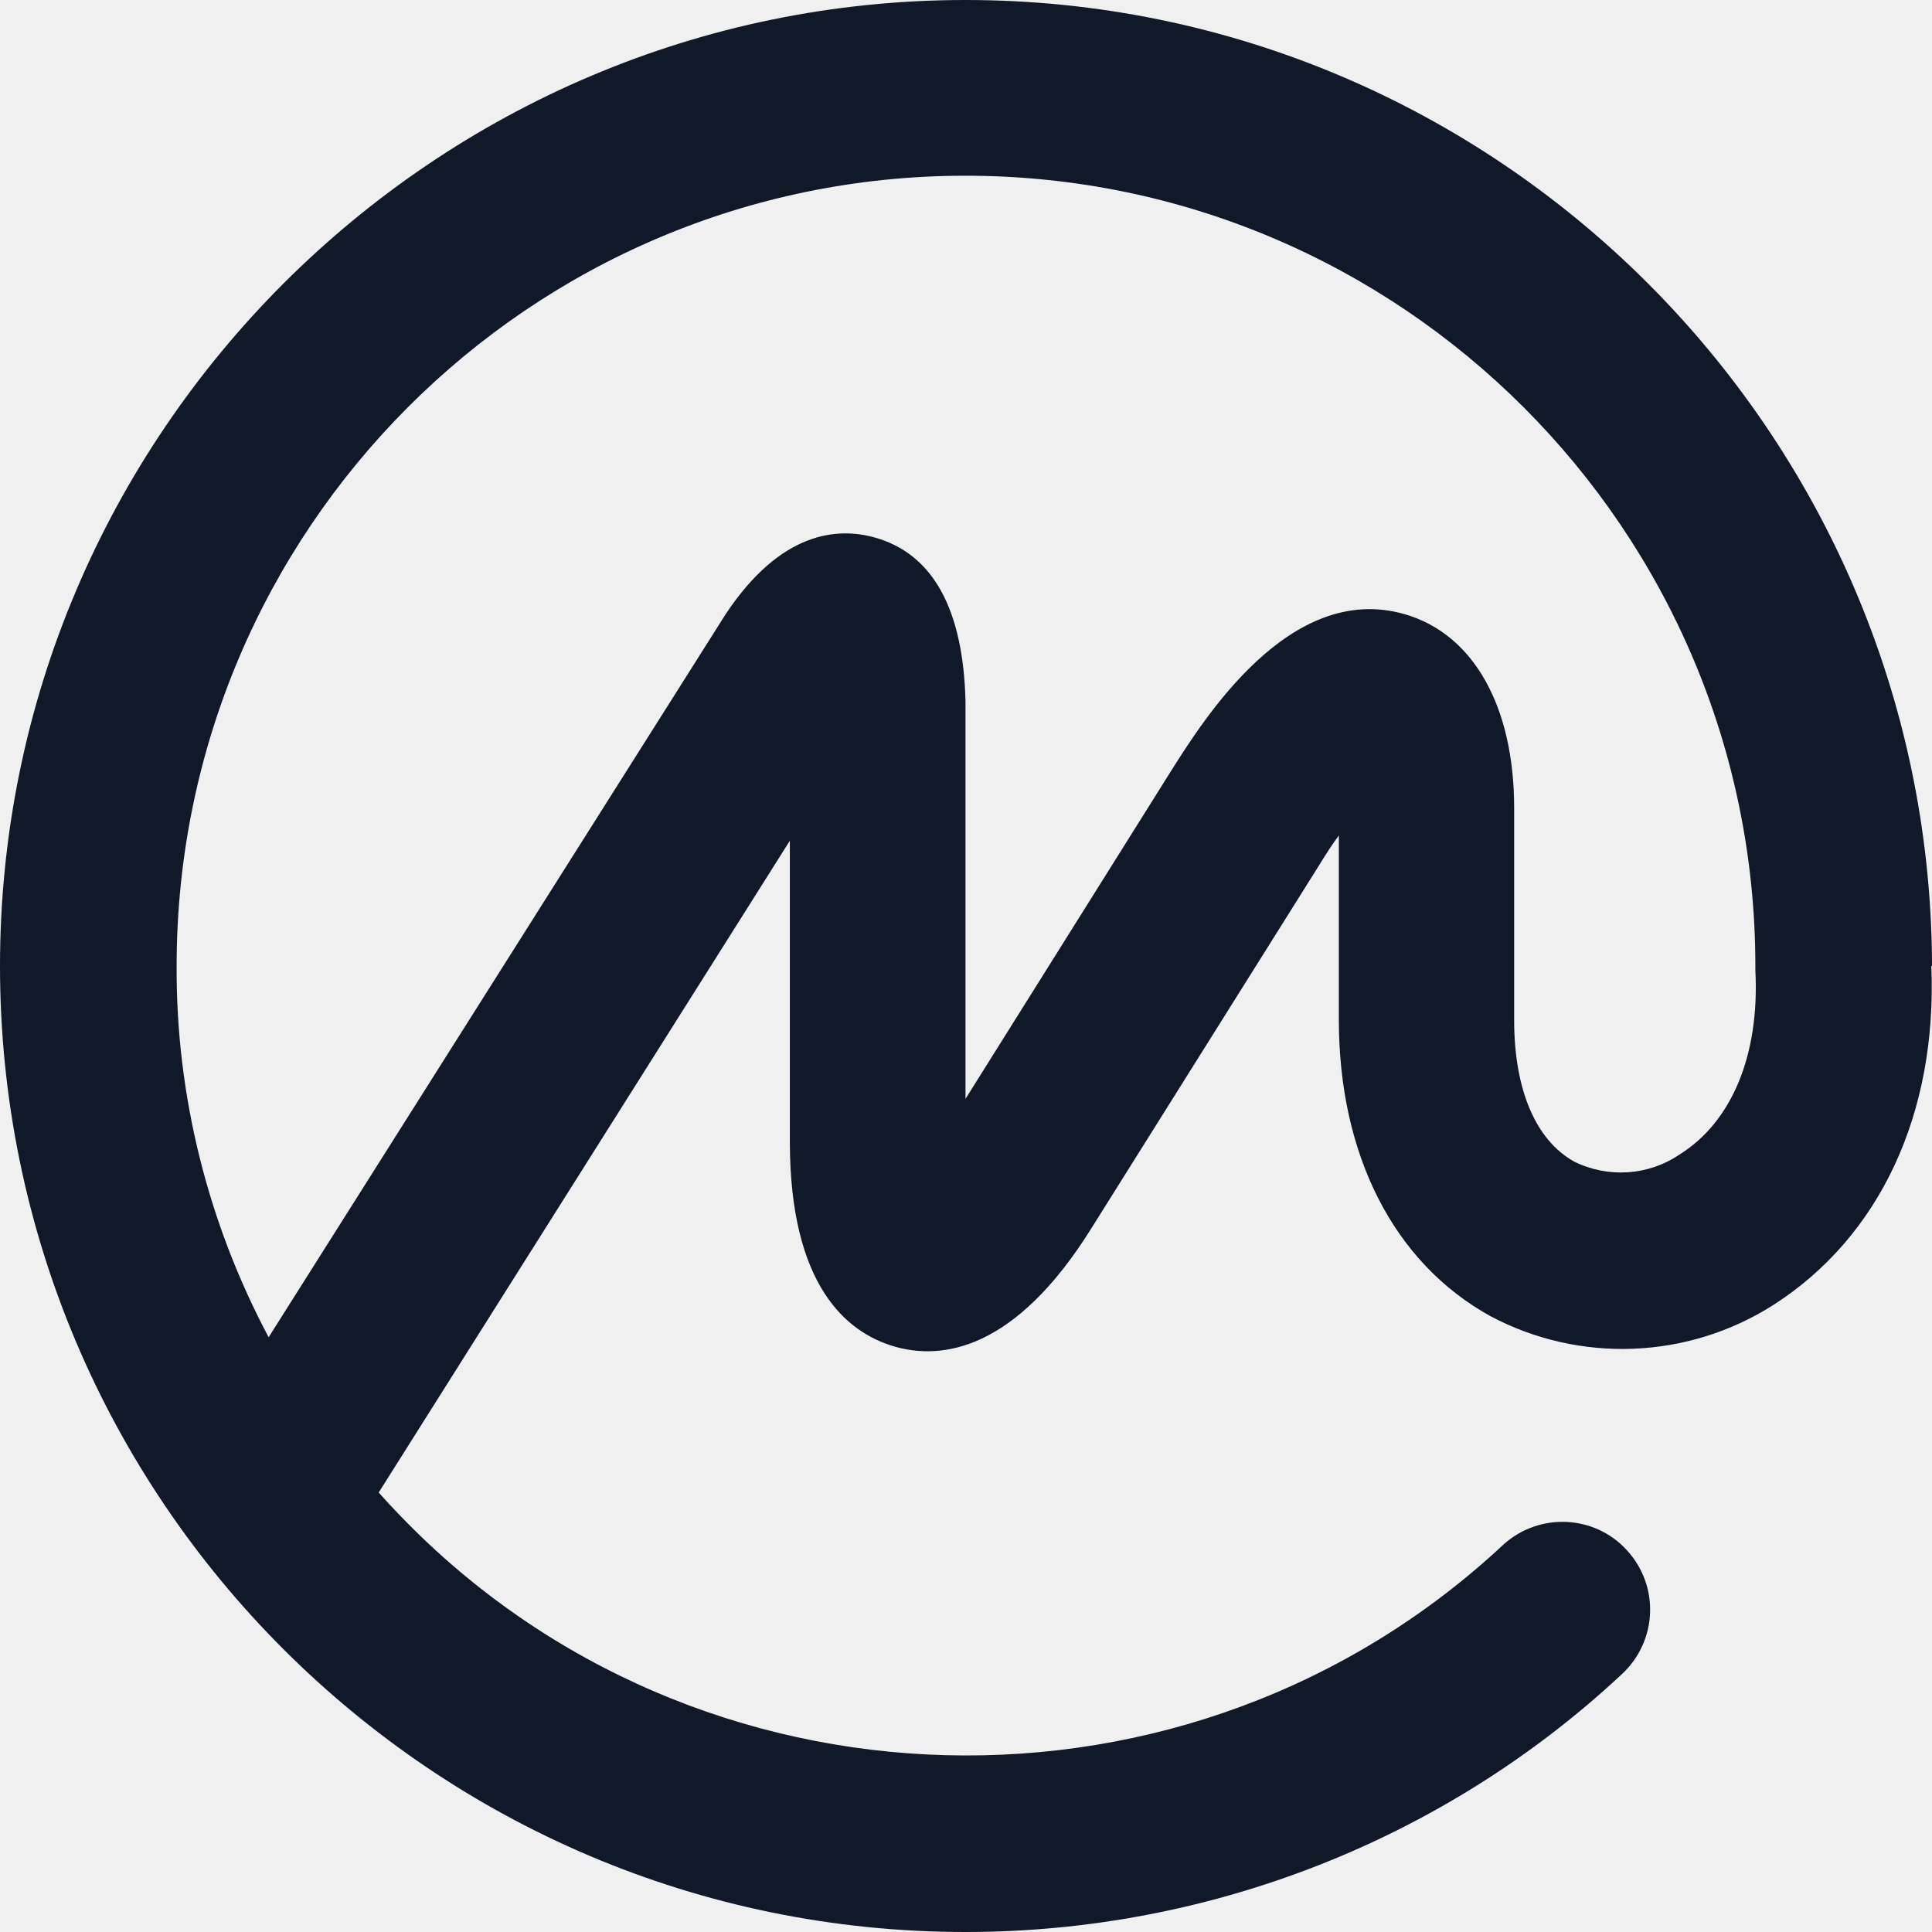
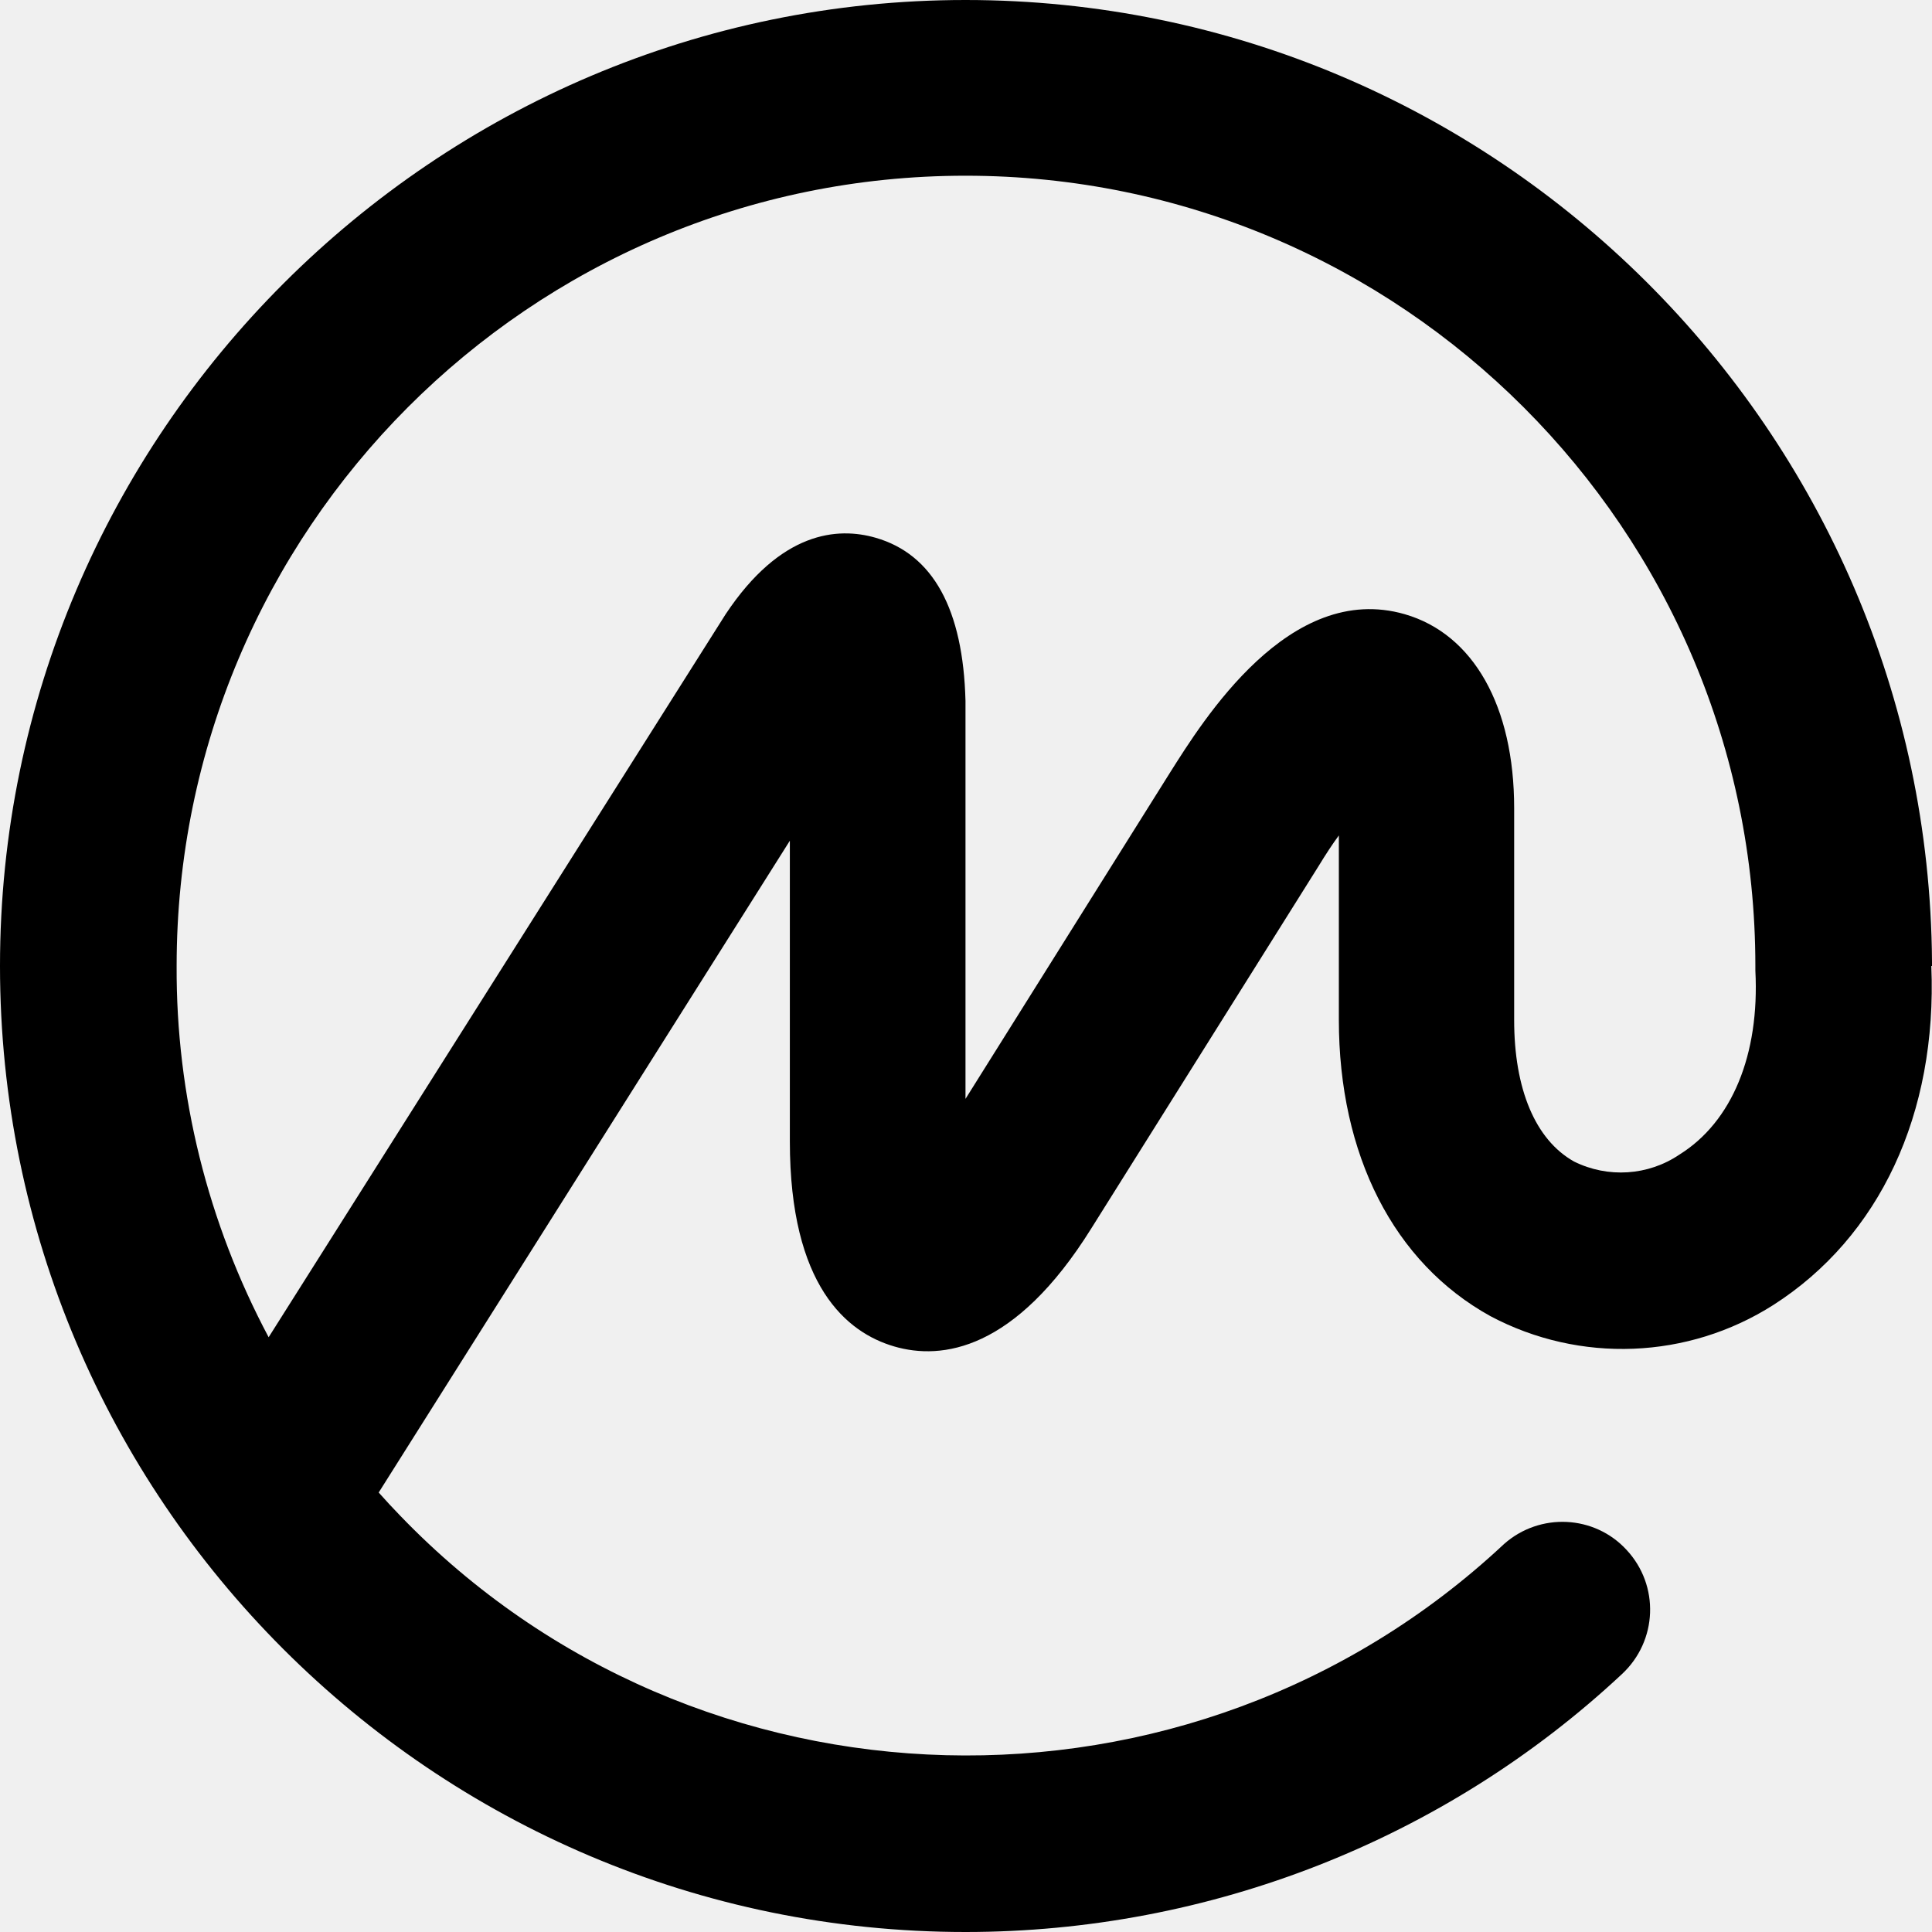
<svg xmlns="http://www.w3.org/2000/svg" width="80" height="80" viewBox="0 0 80 80" fill="none">
  <g clip-path="url(#clip0_46_63)">
-     <path d="M69.541 47.809C68.253 48.683 66.577 48.792 65.177 48.096C63.571 47.194 62.698 45.092 62.698 42.239V33.461C62.698 29.242 61.008 26.253 58.168 25.433C53.389 24.055 49.815 29.829 48.443 32L39.979 45.502V29.024C39.882 25.229 38.636 22.949 36.253 22.266C34.687 21.816 32.333 21.993 30.047 25.433L11.124 55.372C8.603 50.635 7.287 45.352 7.314 40C7.314 21.952 21.943 7.276 39.979 7.276C58.016 7.276 72.686 21.952 72.686 40V40.096C72.686 40.096 72.686 40.164 72.686 40.191C72.866 43.672 71.716 46.457 69.541 47.809ZM80 40V39.822C79.848 17.843 61.95 0 39.979 0C18.009 0 0 17.939 0 40C0 62.061 17.925 80 39.979 80C50.092 80 59.816 76.177 67.158 69.324C68.641 67.945 68.724 65.652 67.352 64.177C66.022 62.73 63.764 62.621 62.282 63.932L62.268 63.945C49.316 76.055 28.855 75.522 16.568 62.758C16.263 62.444 15.972 62.13 15.681 61.802L32.706 34.812V47.263C32.706 53.242 35.062 55.181 37.029 55.754C38.996 56.328 42.029 55.932 45.188 50.867L54.608 35.85C54.899 35.372 55.176 34.949 55.439 34.594V42.225C55.439 47.822 57.711 52.287 61.714 54.498C65.413 56.464 69.901 56.287 73.434 54.034C77.825 51.222 80.222 46.13 79.972 40H80Z" fill="#111827" />
+     <path d="M69.541 47.809C68.253 48.683 66.577 48.792 65.177 48.096C63.571 47.194 62.698 45.092 62.698 42.239V33.461C62.698 29.242 61.008 26.253 58.168 25.433C53.389 24.055 49.815 29.829 48.443 32L39.979 45.502V29.024C39.882 25.229 38.636 22.949 36.253 22.266C34.687 21.816 32.333 21.993 30.047 25.433L11.124 55.372C8.603 50.635 7.287 45.352 7.314 40C7.314 21.952 21.943 7.276 39.979 7.276C58.016 7.276 72.686 21.952 72.686 40V40.096C72.686 40.096 72.686 40.164 72.686 40.191C72.866 43.672 71.716 46.457 69.541 47.809ZM80 40V39.822C79.848 17.843 61.95 0 39.979 0C18.009 0 0 17.939 0 40C0 62.061 17.925 80 39.979 80C50.092 80 59.816 76.177 67.158 69.324C68.641 67.945 68.724 65.652 67.352 64.177C66.022 62.73 63.764 62.621 62.282 63.932L62.268 63.945C49.316 76.055 28.855 75.522 16.568 62.758C16.263 62.444 15.972 62.13 15.681 61.802L32.706 34.812V47.263C32.706 53.242 35.062 55.181 37.029 55.754C38.996 56.328 42.029 55.932 45.188 50.867L54.608 35.85C54.899 35.372 55.176 34.949 55.439 34.594V42.225C55.439 47.822 57.711 52.287 61.714 54.498C65.413 56.464 69.901 56.287 73.434 54.034C77.825 51.222 80.222 46.13 79.972 40H80Z" fill="#000000" />
  </g>
  <defs>
    <clipPath id="clip0_46_63">
      <rect width="80" height="80" fill="white" />
    </clipPath>
  </defs>
</svg>
